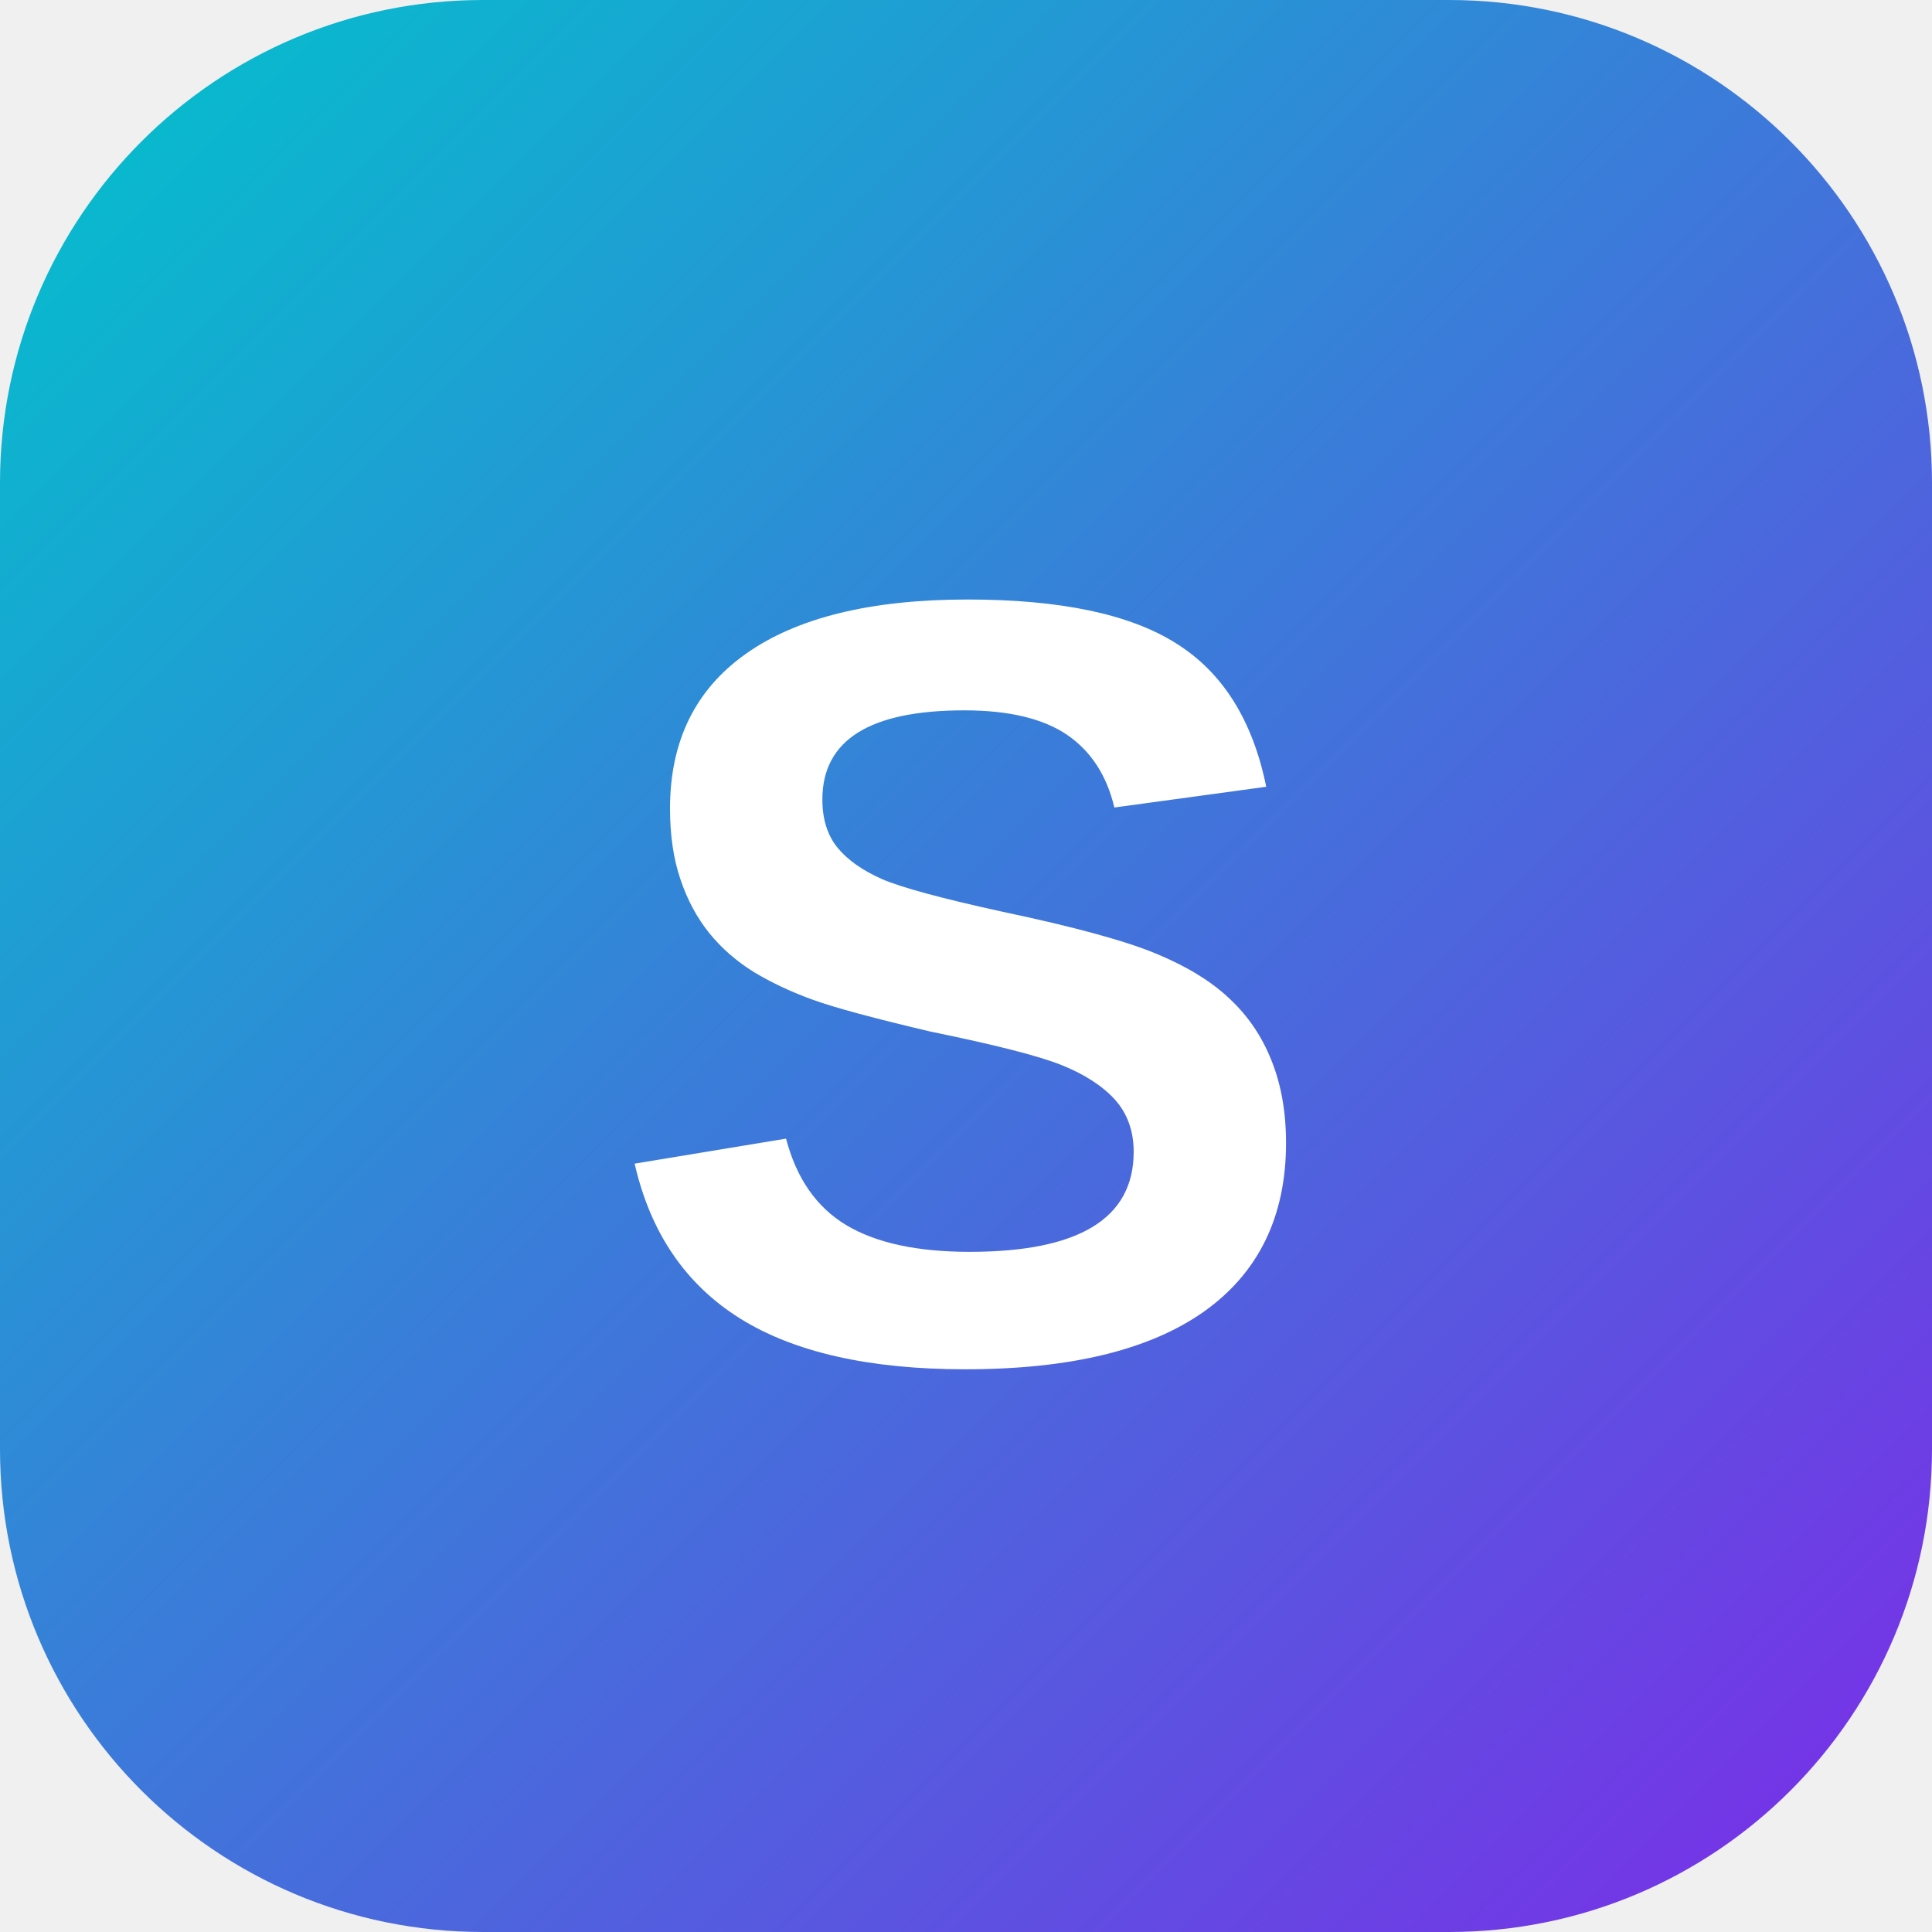
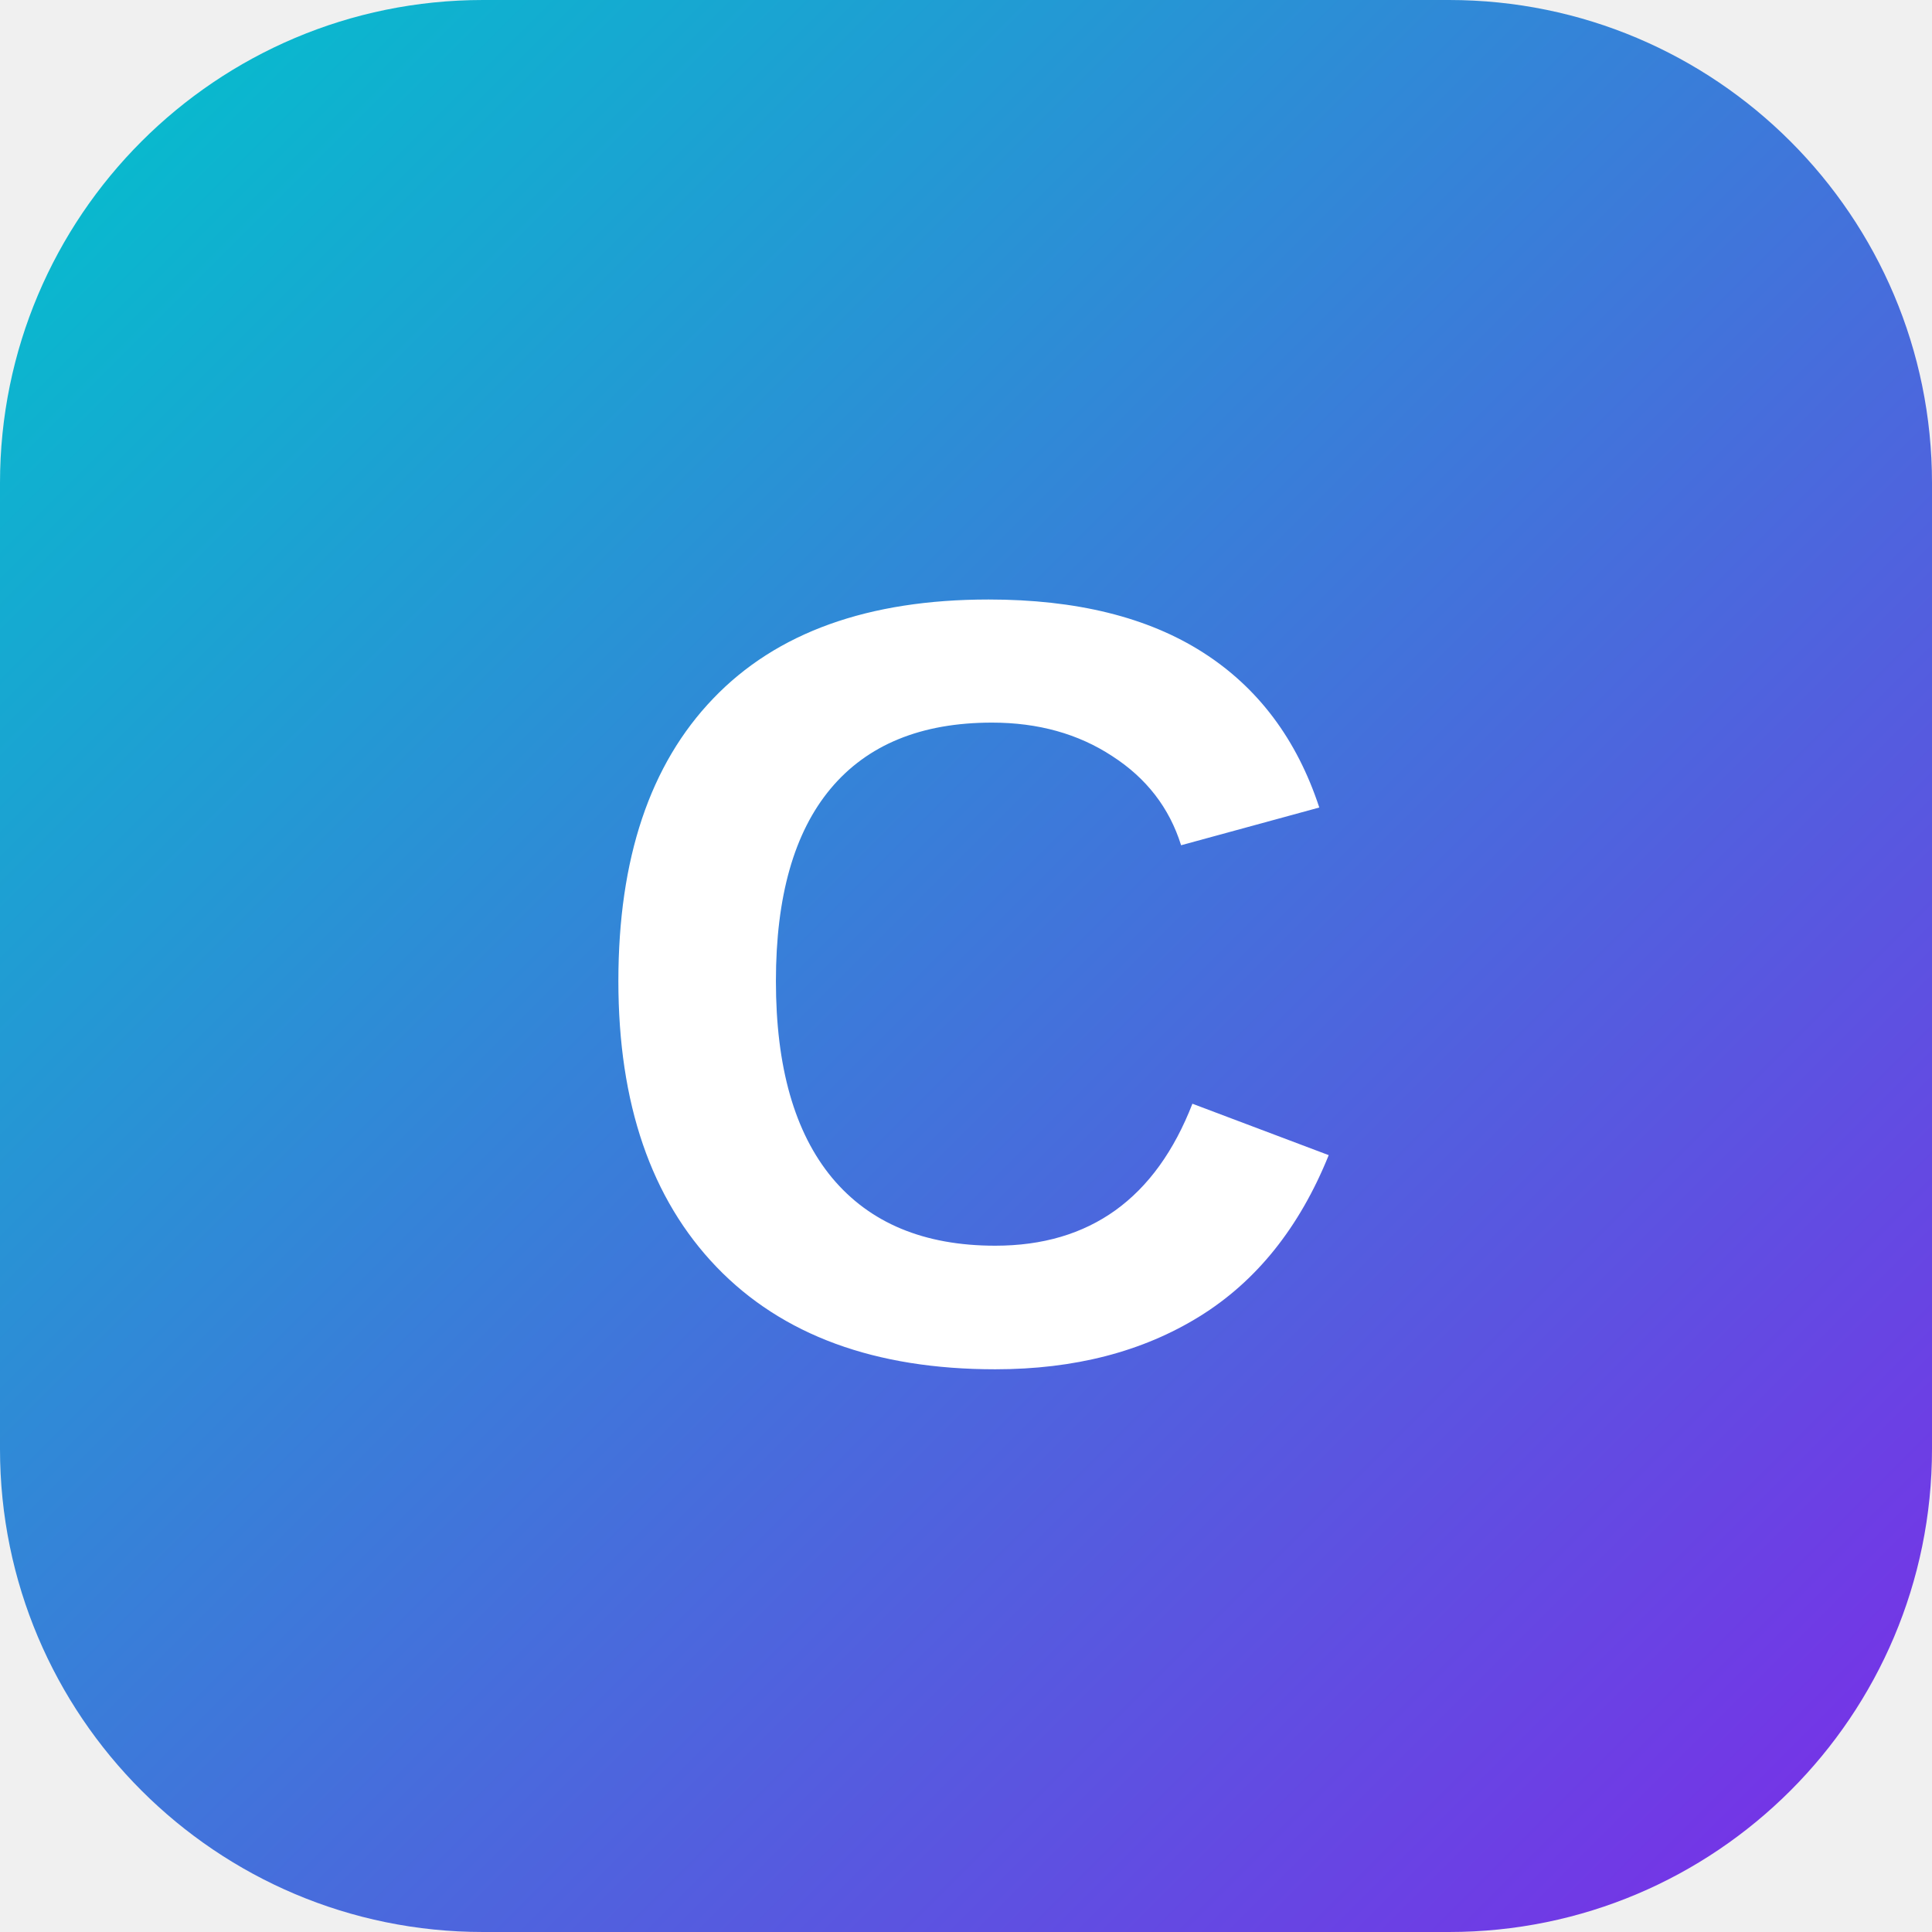
<svg xmlns="http://www.w3.org/2000/svg" viewBox="0 0 64 64">
  <defs>
    <linearGradient id="g" x1="0" y1="0" x2="1" y2="1">
      <stop offset="0" stop-color="#00c4cc" />
      <stop offset="1" stop-color="#7d2ae8" />
    </linearGradient>
  </defs>
  <rect width="64" height="64" rx="16" fill="url(#g)" />
-   <text x="32" y="45" font-family="Segoe UI, Arial, sans-serif" font-size="36" font-weight="800" text-anchor="middle" fill="#fff">S</text>
+   <text x="32" y="45" font-family="Segoe UI, Arial, sans-serif" font-size="36" font-weight="800" text-anchor="middle" fill="#fff">C</text>
</svg>
